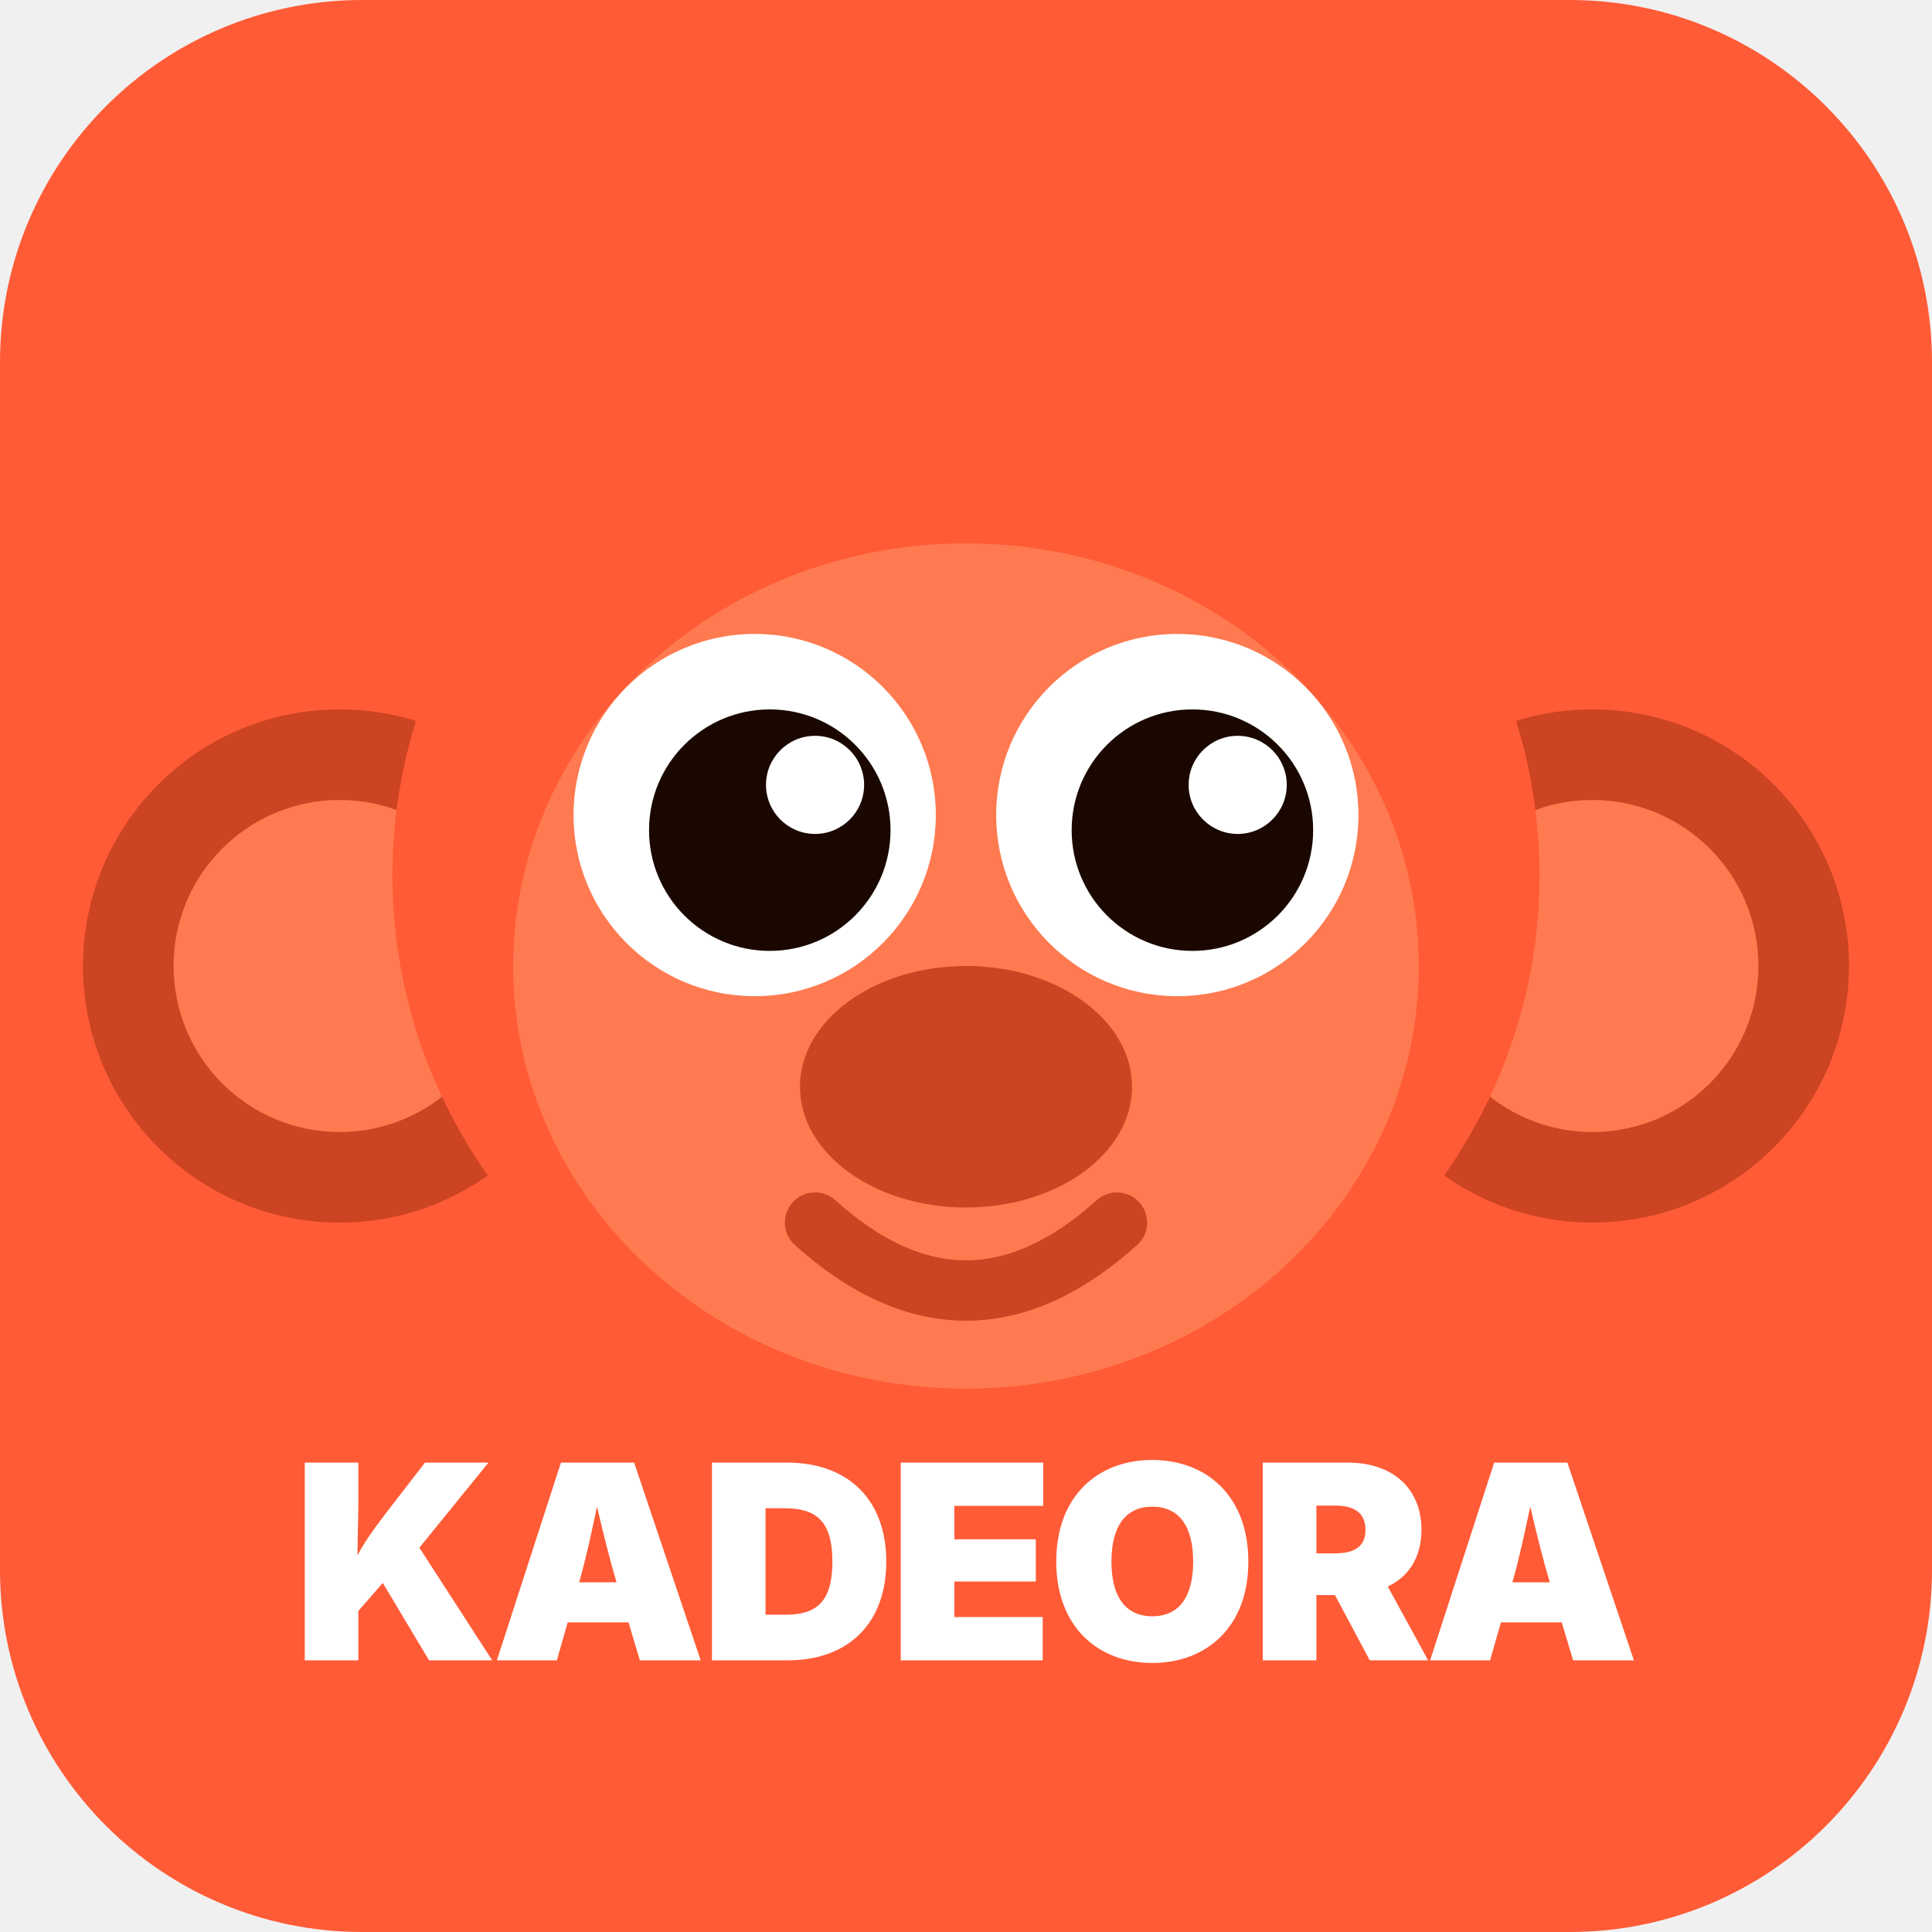
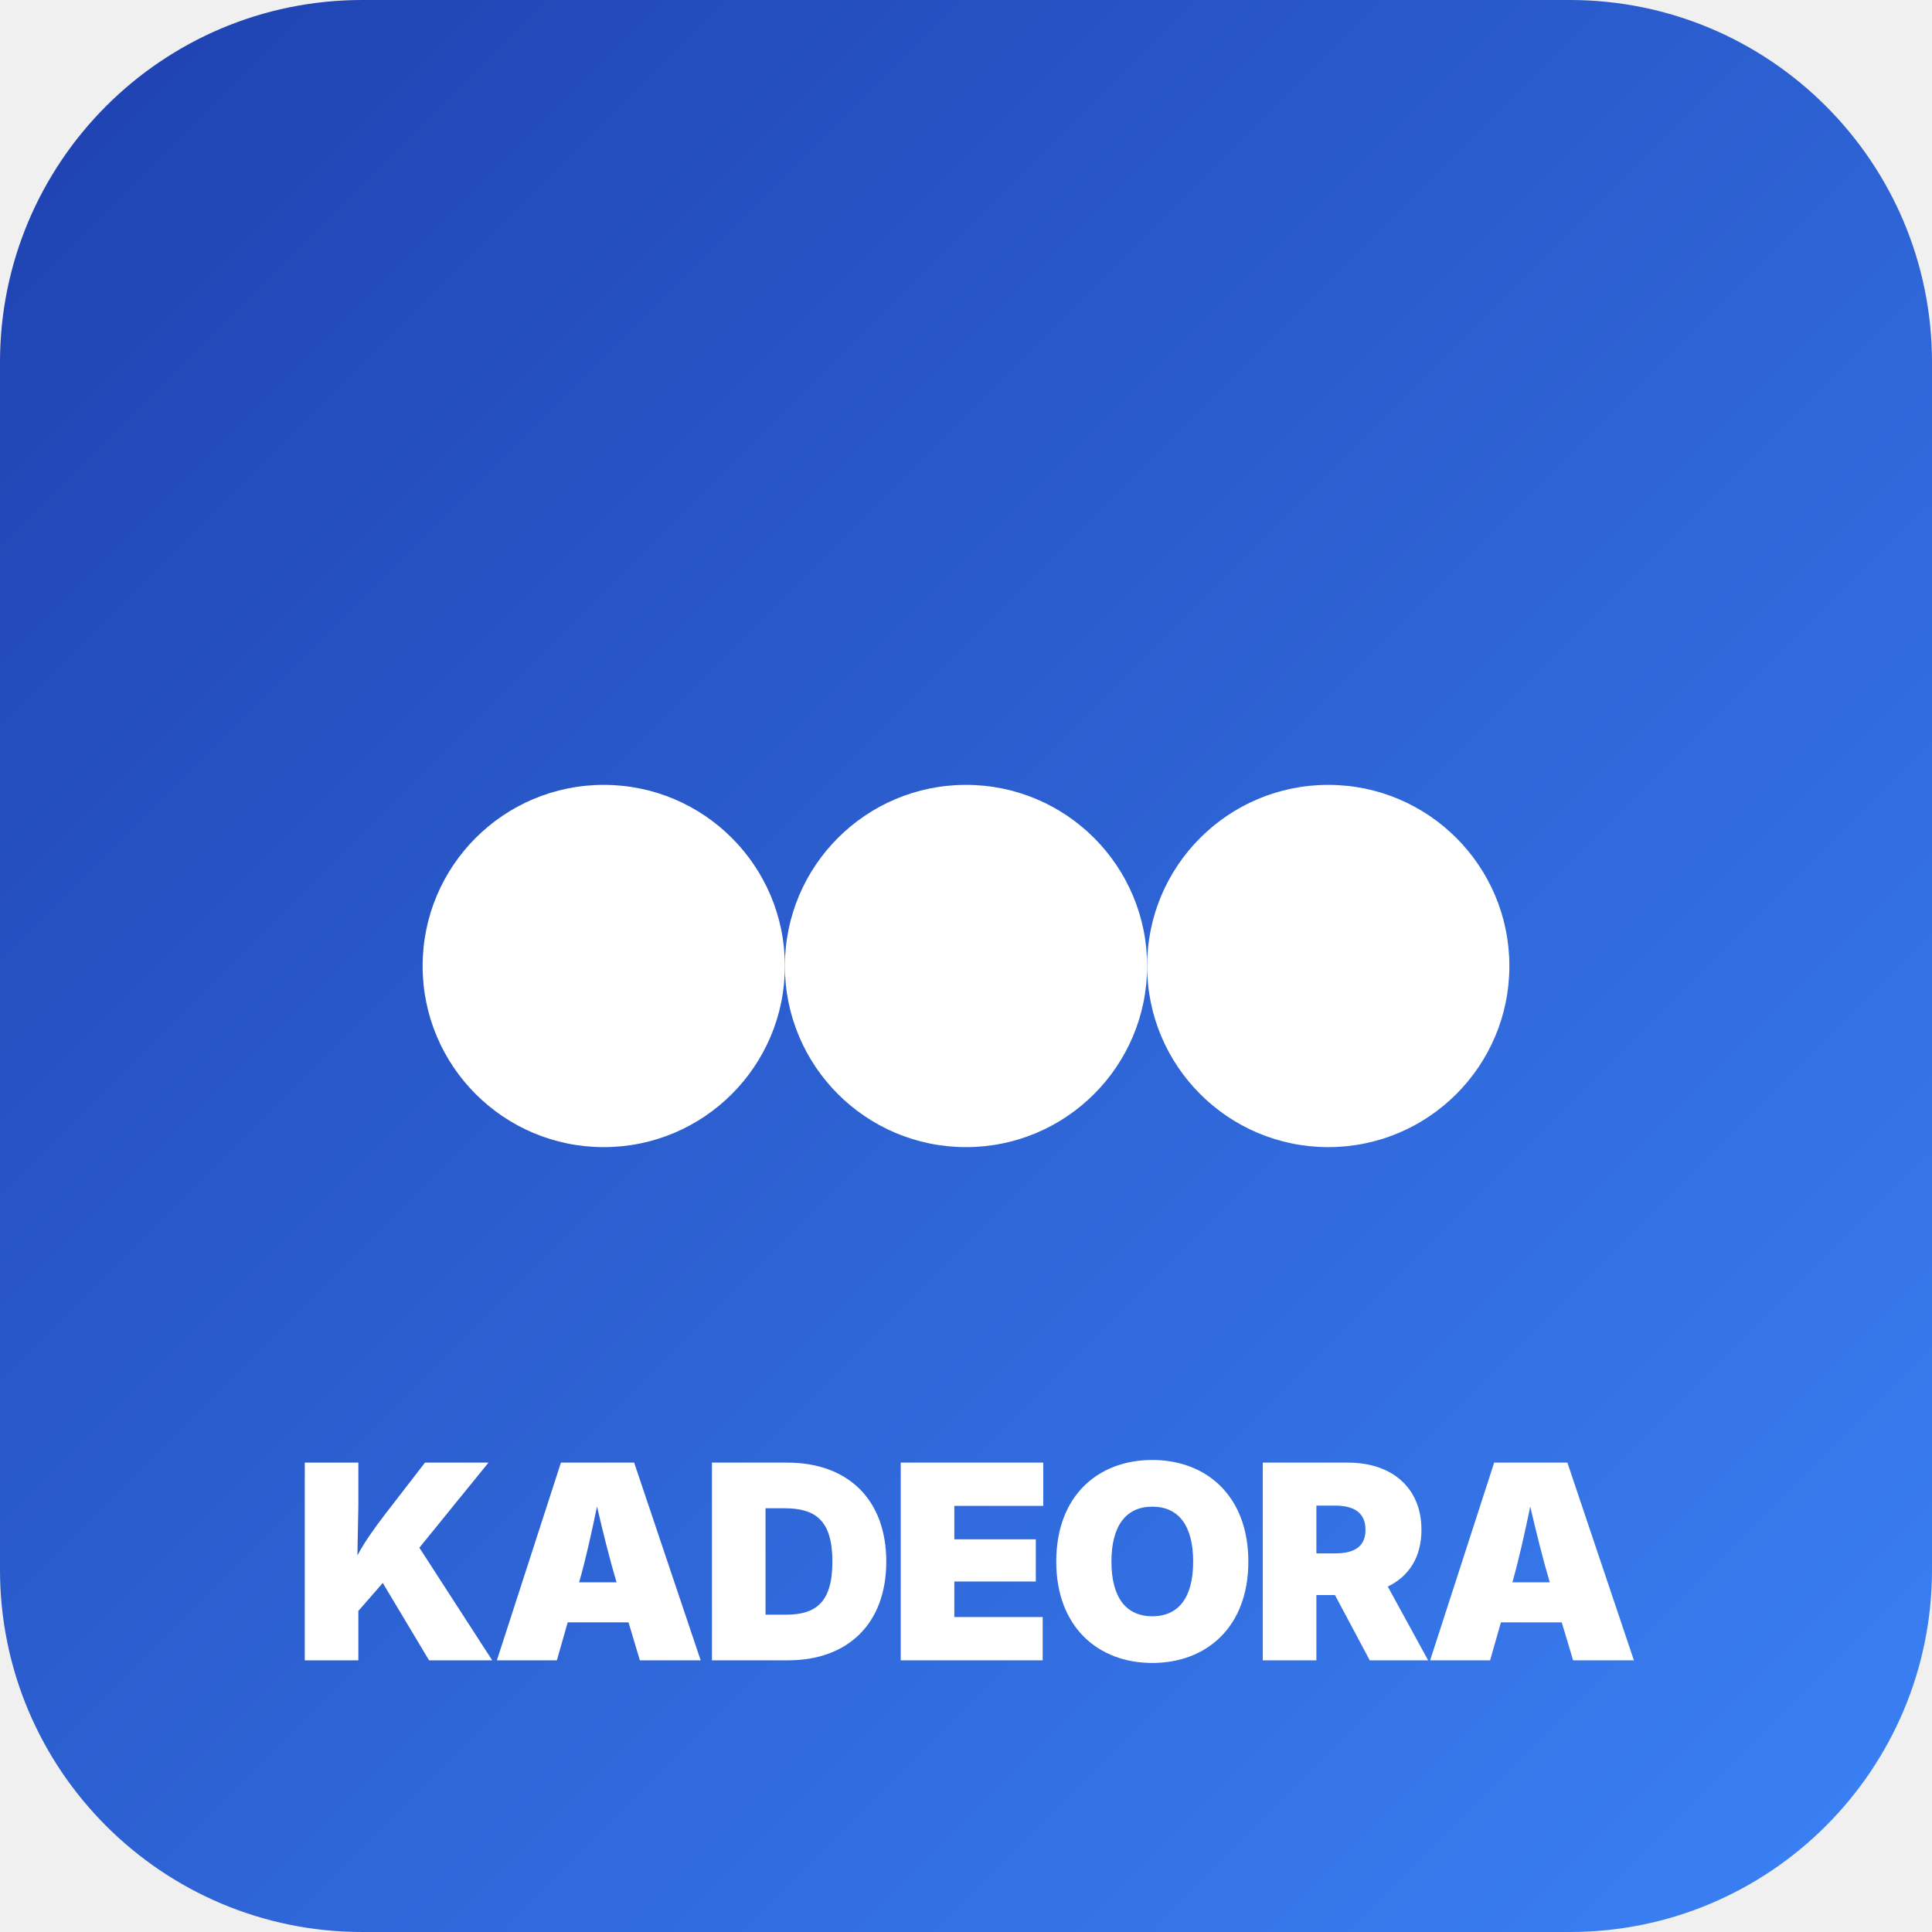
<svg xmlns="http://www.w3.org/2000/svg" width="192" height="192" viewBox="0 0 512 512">
-   <rect width="512" height="512" rx="96" fill="#ff5b36" />
-   <circle cx="90" cy="256" r="68" fill="#cc4422" />
-   <circle cx="422" cy="256" r="68" fill="#cc4422" />
-   <circle cx="90" cy="256" r="44" fill="#ff7a50" />
-   <circle cx="422" cy="256" r="44" fill="#ff7a50" />
-   <ellipse cx="256" cy="232" rx="152" ry="144" fill="#ff5b36" />
-   <ellipse cx="256" cy="256" rx="120" ry="112" fill="#ff7a50" />
-   <circle cx="200" cy="216" r="48" fill="#fff" />
-   <circle cx="312" cy="216" r="48" fill="#fff" />
-   <circle cx="204" cy="220" r="32" fill="#1a0800" />
-   <circle cx="316" cy="220" r="32" fill="#1a0800" />
-   <circle cx="216" cy="208" r="13" fill="#fff" />
-   <circle cx="328" cy="208" r="13" fill="#fff" />
-   <ellipse cx="256" cy="288" rx="44" ry="32" fill="#cc4422" />
-   <path d="M216 324 Q256 360 296 324" stroke="#cc4422" stroke-width="16" fill="none" stroke-linecap="round" />
-   <text x="256" y="440" text-anchor="middle" font-family="-apple-system,sans-serif" font-size="72" font-weight="900" fill="#fff" letter-spacing="-2">KADEORA</text>
+   <defs>
+     <linearGradient id="ng" x1="0%" y1="0%" x2="100%" y2="100%">
+       <stop offset="0%" stop-color="#1E40AF" />
+       <stop offset="100%" stop-color="#3B82F6" />
+     </linearGradient>
+   </defs>
+   <rect width="512" height="512" rx="96" fill="url(#ng)" />
+   <circle cx="160" cy="256" r="48" fill="white" />
+   <circle cx="256" cy="256" r="48" fill="white" />
+   <circle cx="352" cy="256" r="48" fill="white" />
+   <text x="256" y="440" text-anchor="middle" font-family="-apple-system,sans-serif" font-size="72" font-weight="900" fill="white" letter-spacing="-2">KADEORA</text>
</svg>
